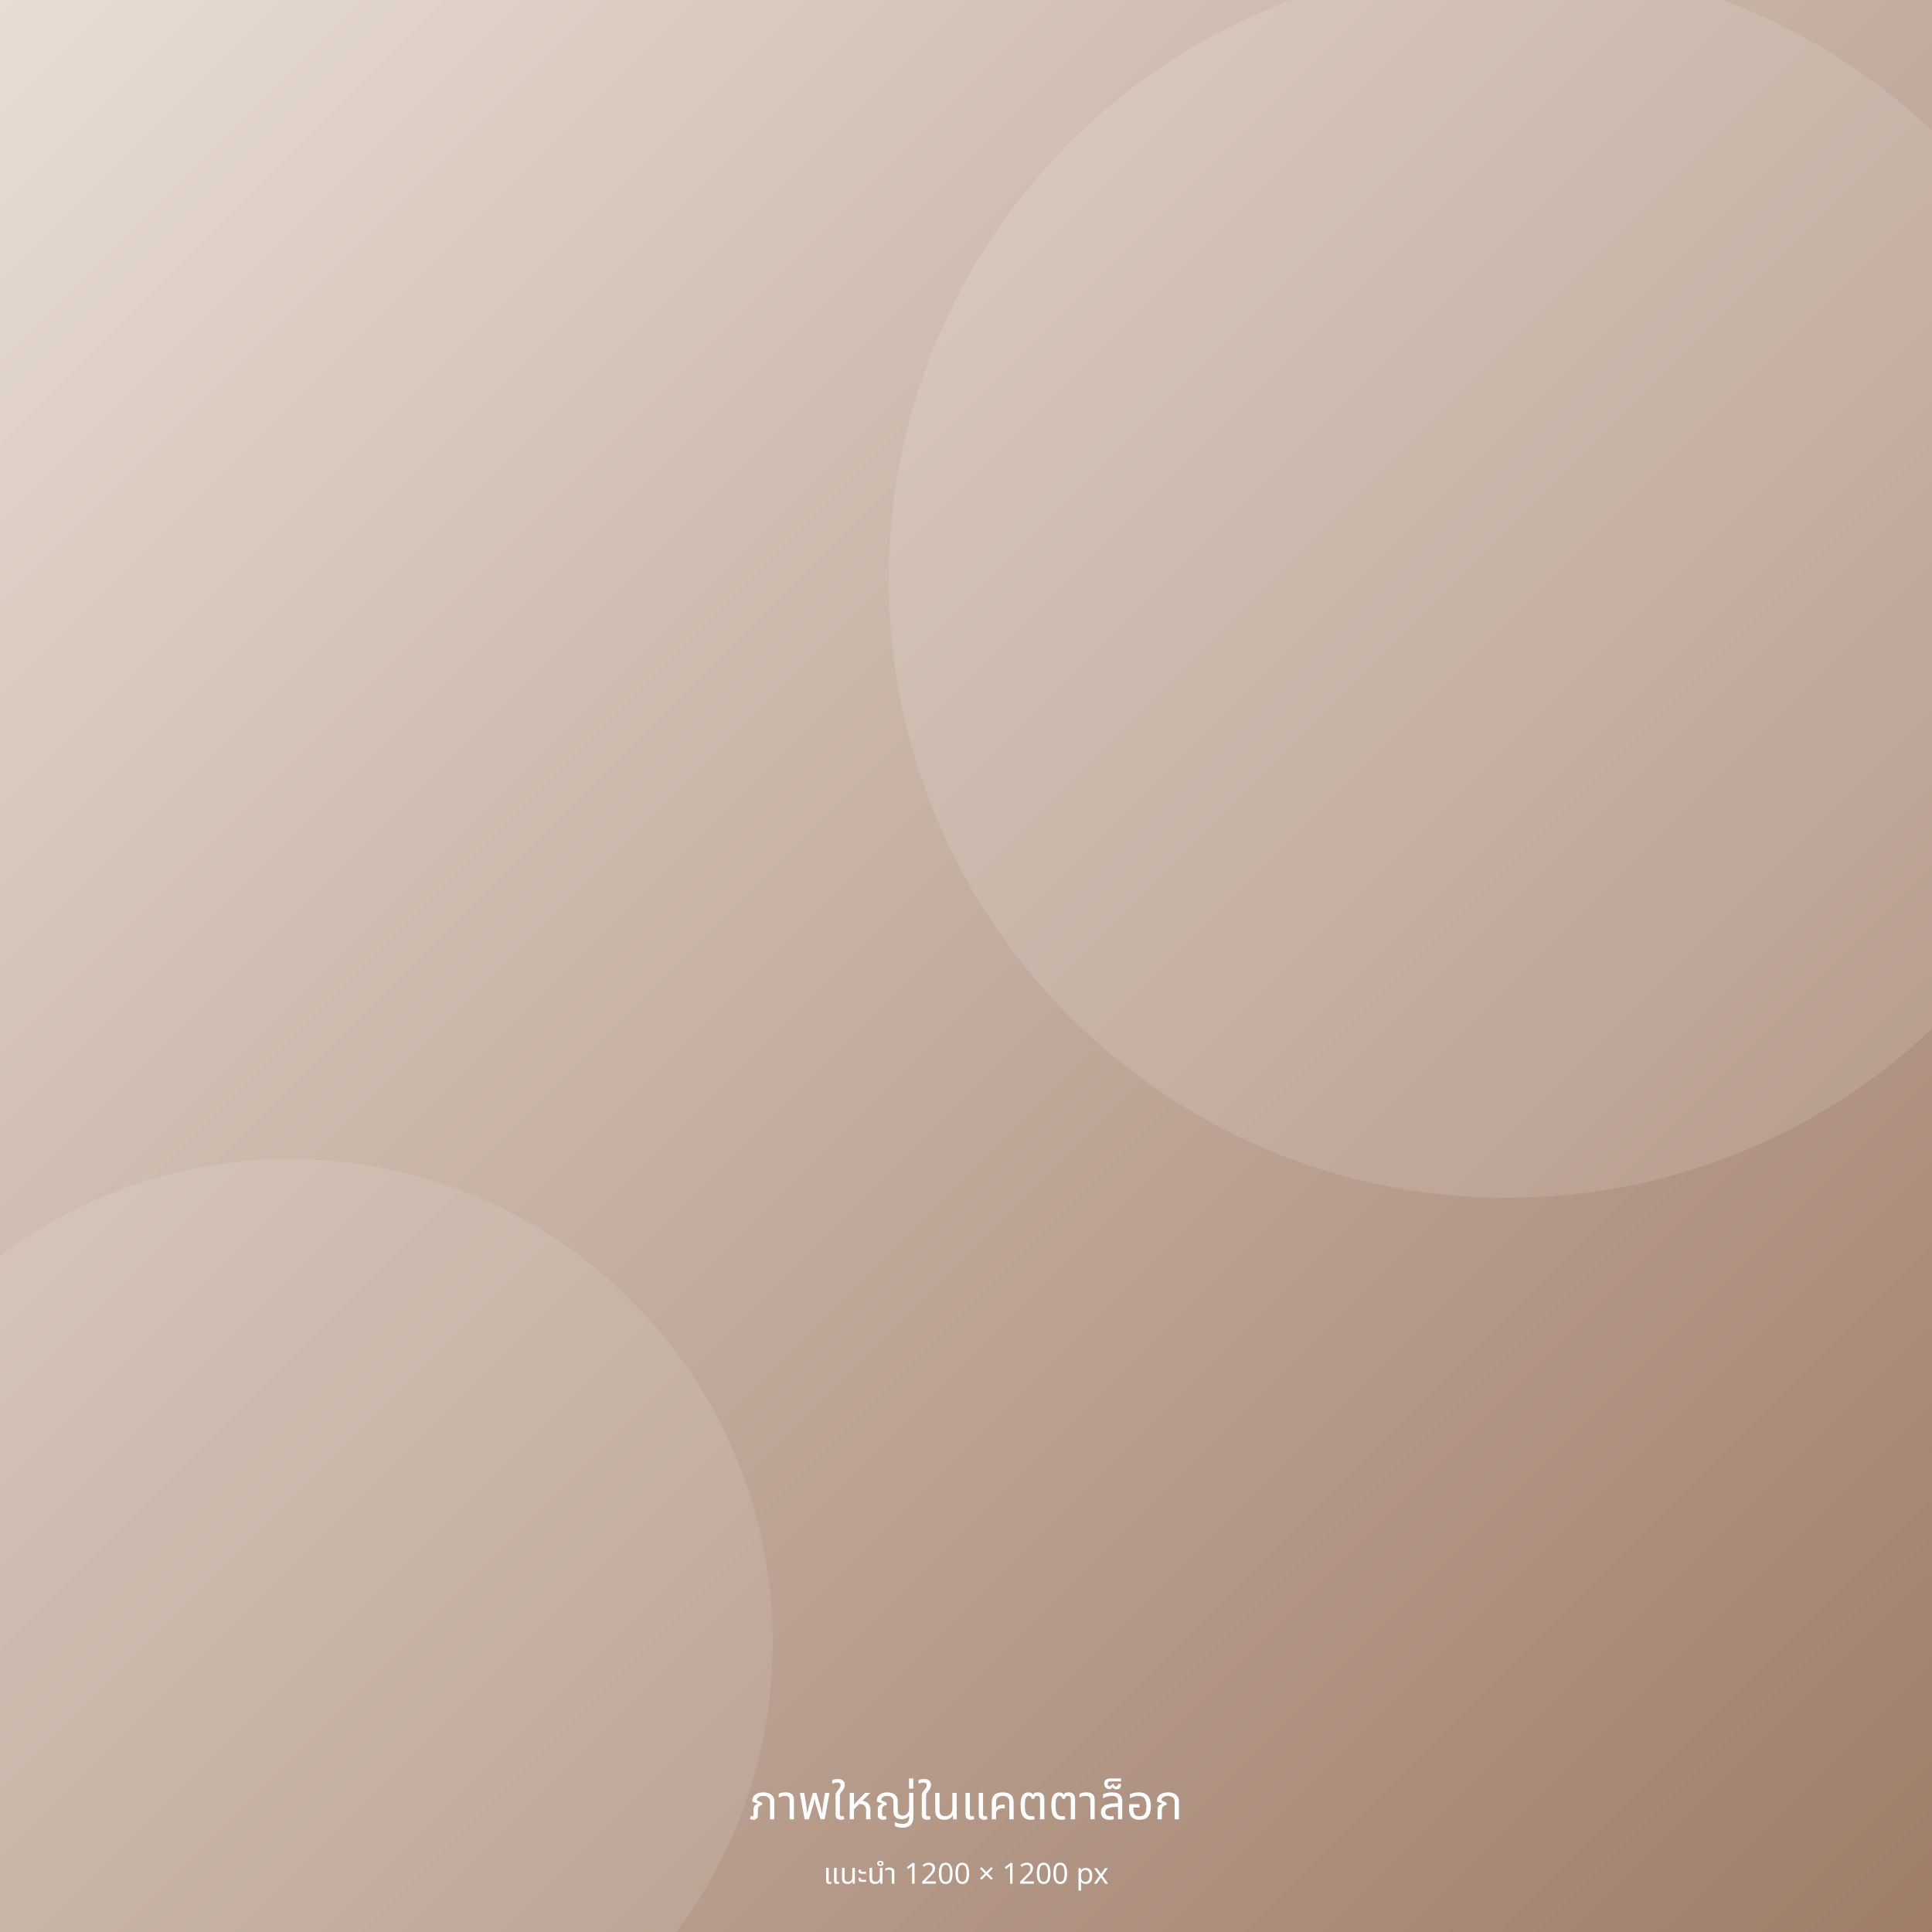
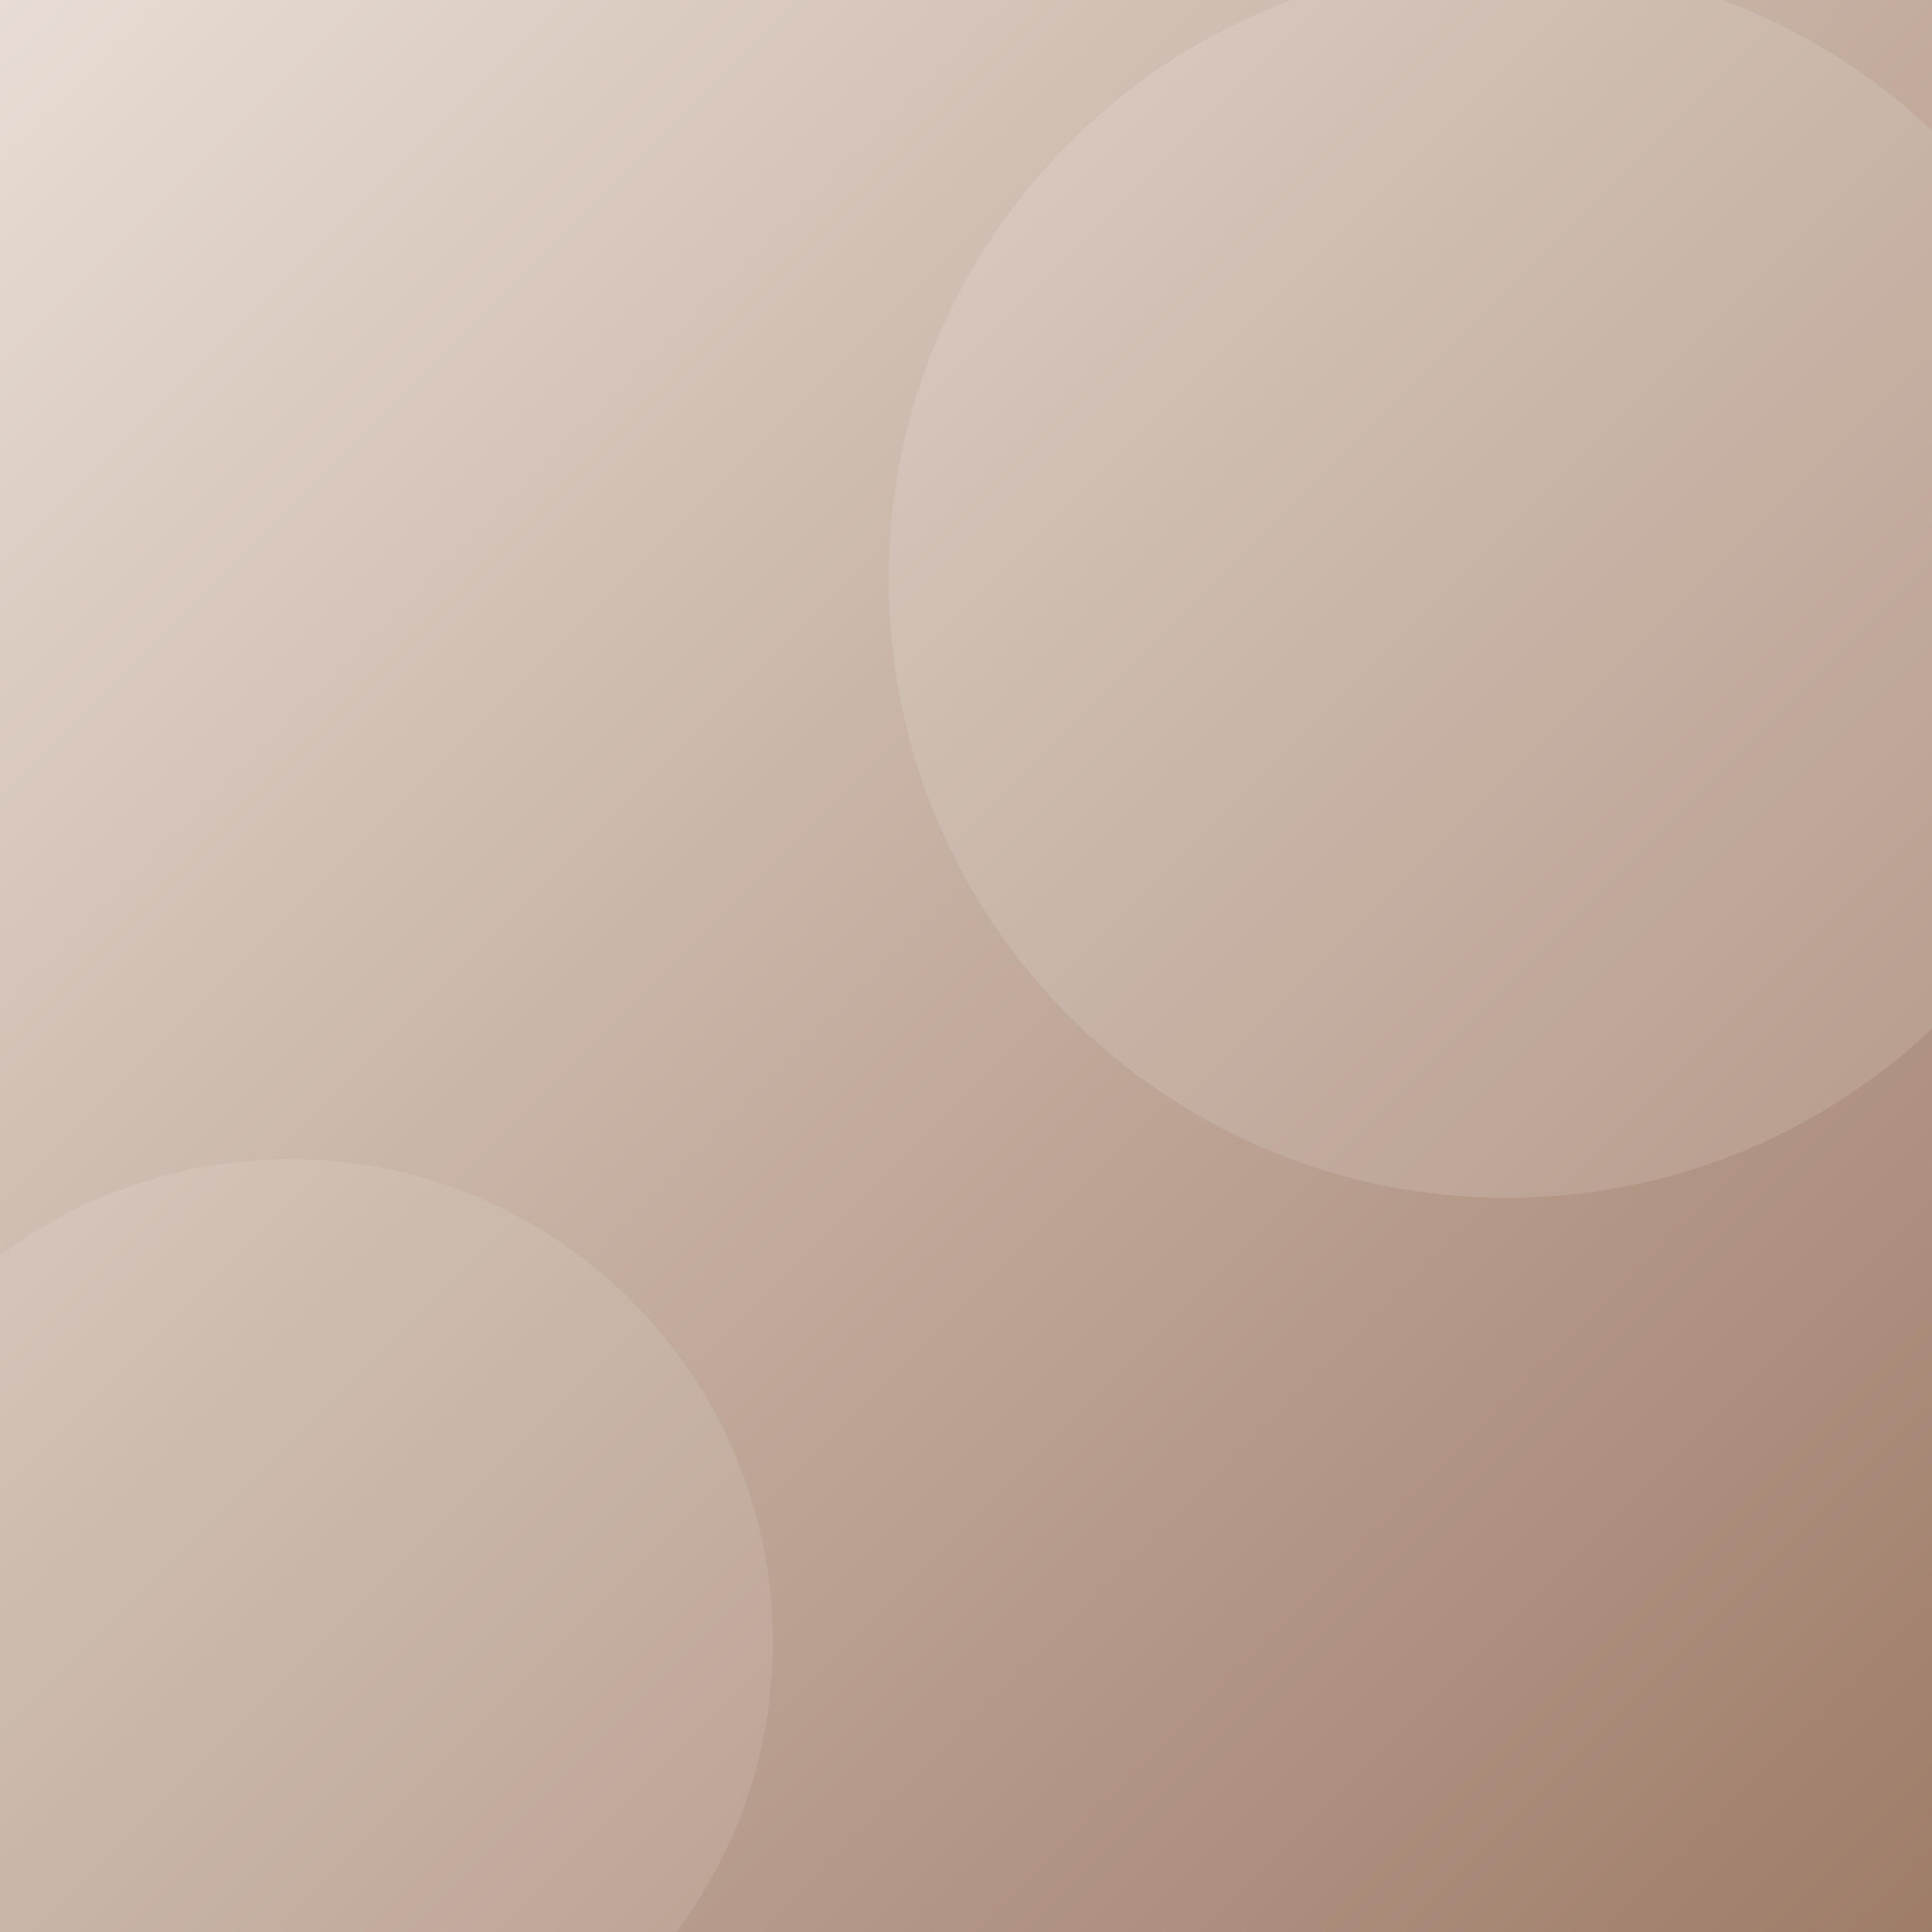
<svg xmlns="http://www.w3.org/2000/svg" viewBox="0 0 1200 1200" preserveAspectRatio="xMidYMid slice">
  <defs>
    <linearGradient id="g" x1="0" y1="0" x2="1" y2="1">
      <stop offset="0" stop-color="#e8ddd5" />
      <stop offset="1" stop-color="#9e7c68" />
    </linearGradient>
  </defs>
  <rect width="1200" height="1200" fill="url(#g)" />
  <circle cx="936.0" cy="360.0" r="384.0" fill="#fff" opacity=".12" />
  <circle cx="180.0" cy="1020.0" r="300.0" fill="#fff" opacity=".10" />
-   <text x="600.0" y="1130" text-anchor="middle" font-family="Noto Sans Thai, Prompt, sans-serif" font-size="30" fill="#fff">ภาพใหญ่ในแคตตาล็อก</text>
-   <text x="600.0" y="1170" text-anchor="middle" font-family="Noto Sans Thai, Prompt, sans-serif" font-size="18" fill="#fff">แนะนำ 1200 × 1200 px</text>
</svg>
